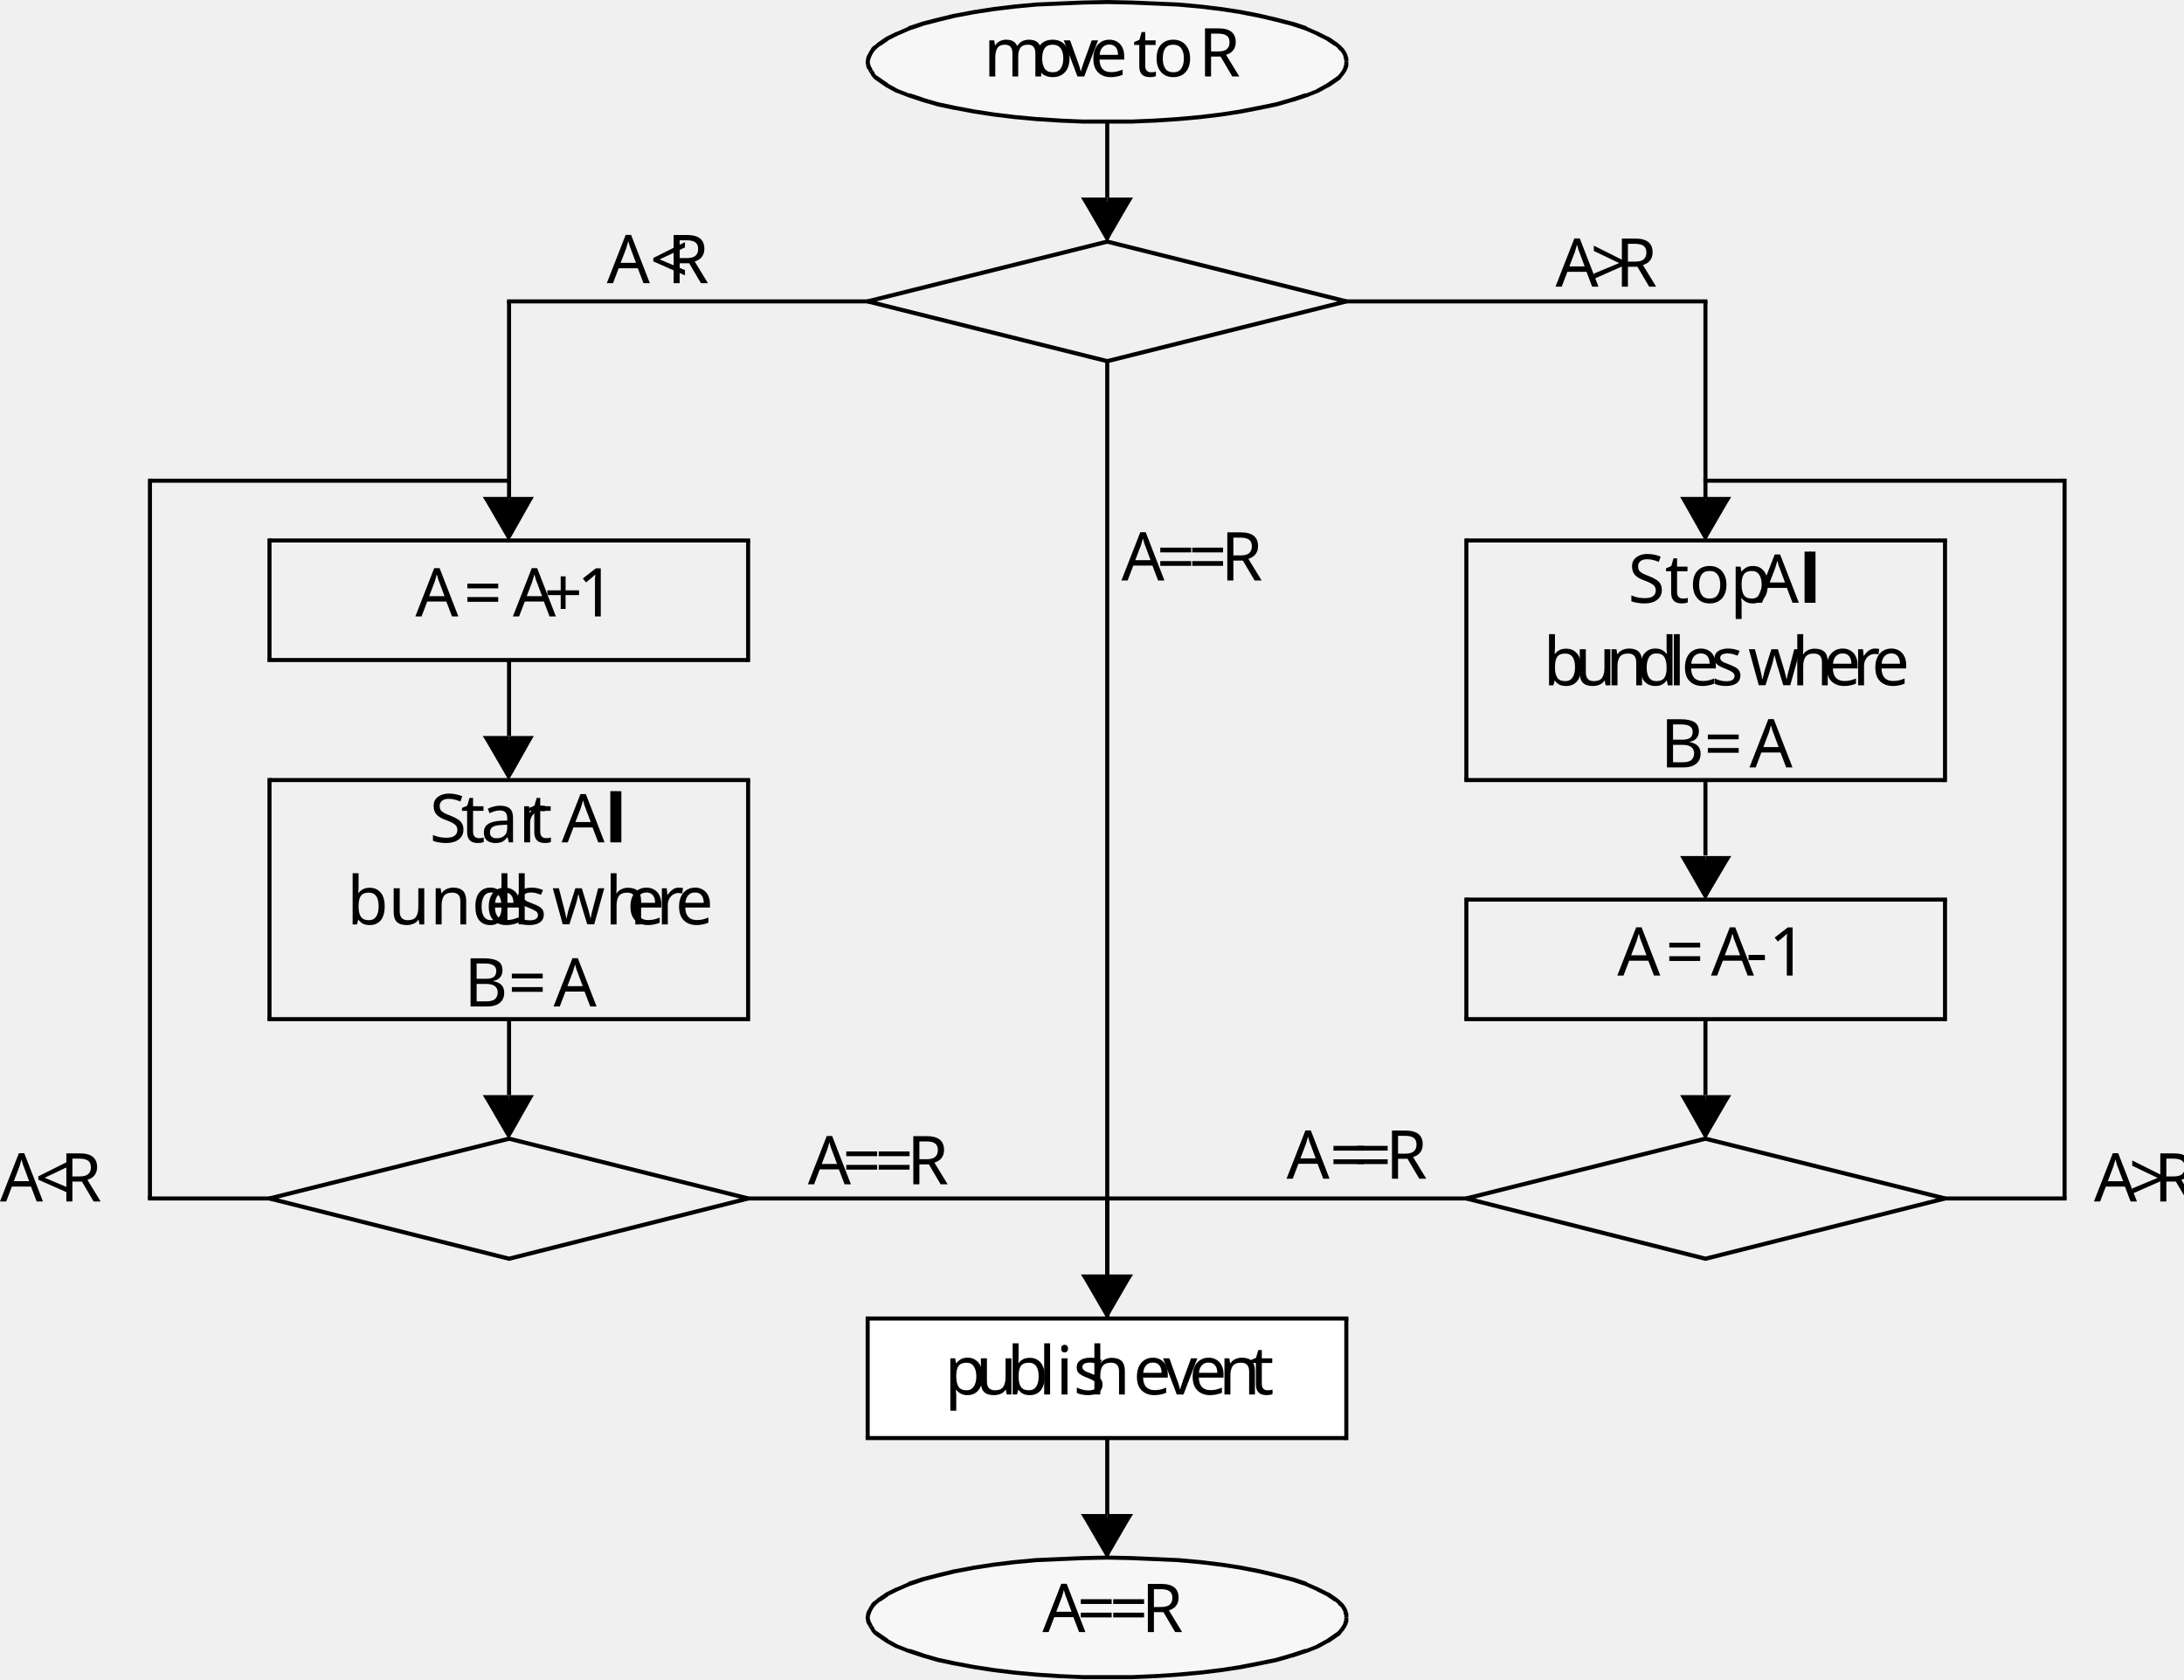
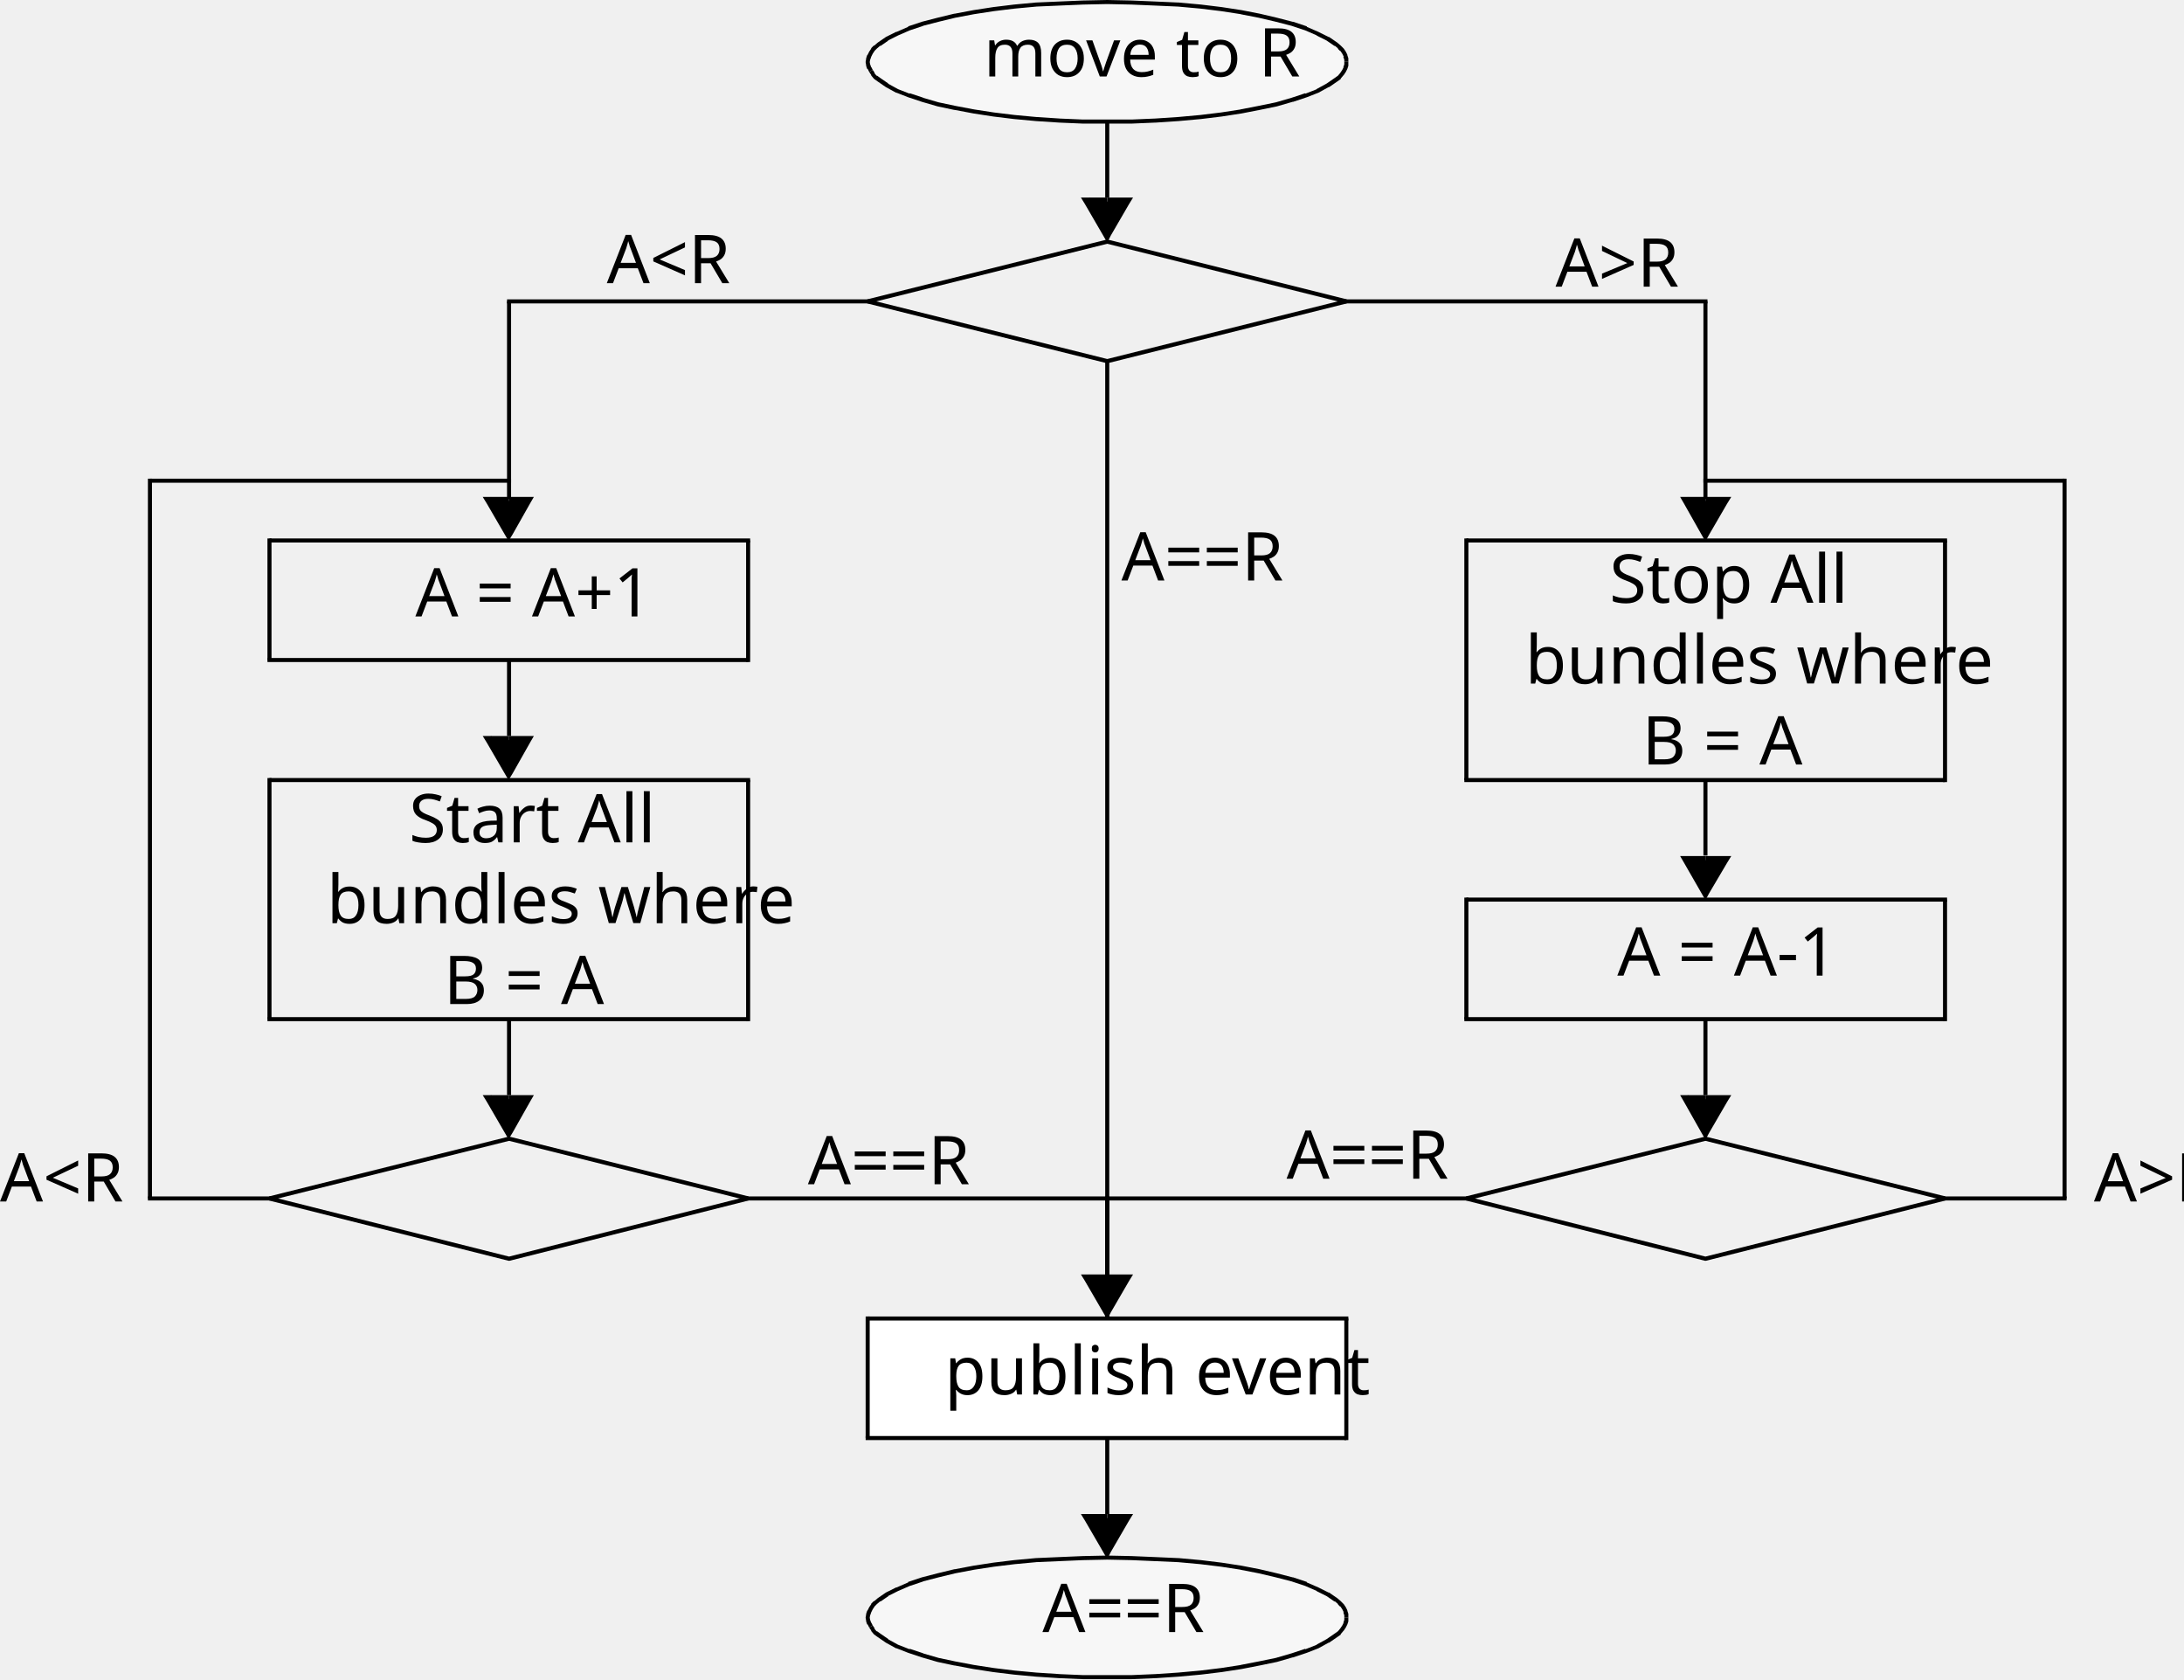
- <svg xmlns="http://www.w3.org/2000/svg" version="1.1" id="Layer_1" x="0px" y="0px" width="258.709px" height="198.9px" viewBox="0 0 258.709 198.9" style="enable-background:new 0 0 258.709 198.9;" xml:space="preserve">
-   <polyline style="fill-rule:evenodd;clip-rule:evenodd;fill:#F7F7F7;" points="159.481,7.32 159.481,6.96 159.361,6.6 159.18,6.24   158.941,5.88 158.641,5.58 158.22,5.22 157.26,4.56 156.061,3.96 154.68,3.36 153.061,2.82 151.201,2.34 149.161,1.86 147,1.44   144.661,1.08 142.201,0.78 139.561,0.54 136.861,0.42 134.041,0.3 131.161,0.24 128.281,0.3 125.46,0.42 122.701,0.54 120.121,0.78   117.661,1.08 115.321,1.44 113.101,1.86 111.121,2.34 109.26,2.82 107.641,3.36 106.26,3.96 105.061,4.56 104.101,5.22 103.68,5.58   103.38,5.88 103.141,6.24 102.96,6.6 102.84,6.96 102.781,7.32 102.84,7.68 102.96,8.04 103.141,8.4 103.38,8.76 103.68,9.12   104.101,9.42 105.061,10.08 106.26,10.74 107.641,11.28 109.26,11.82 111.121,12.36 113.101,12.78 115.321,13.2 117.661,13.56   120.121,13.86 122.701,14.1 125.46,14.28 128.281,14.4 134.041,14.4 136.861,14.28 139.561,14.1 142.201,13.86 144.661,13.56   147,13.2 149.161,12.78 151.201,12.36 153.061,11.82 154.68,11.28 156.061,10.74 157.26,10.08 158.22,9.42 158.641,9.12   158.941,8.76 159.18,8.4 159.361,8.04 159.481,7.68 159.481,7.32 " />
-   <polyline points="159.241,7.32 159.241,6.96 159.241,7.08 159.121,6.72 159.18,6.72 159,6.36 158.76,6 158.76,6.06 158.46,5.76   158.521,5.76 158.101,5.4 158.101,5.46 157.141,4.8 155.941,4.2 156,4.2 154.621,3.6 153,3.06 151.141,2.58 149.101,2.1   146.941,1.68 147,1.68 144.661,1.32 142.201,1.02 139.561,0.78 136.861,0.66 134.041,0.54 131.161,0.48 128.281,0.54 125.46,0.66   122.701,0.78 122.76,0.78 120.18,1.02 117.72,1.32 115.38,1.68 113.161,2.1 111.18,2.58 109.321,3.06 109.38,3.06 107.76,3.6   106.38,4.2 105.18,4.8 105.241,4.8 104.281,5.46 104.281,5.4 103.861,5.76 103.561,6.06 103.621,6 103.38,6.36 103.201,6.72   103.081,7.08 103.081,7.02 103.021,7.38 103.021,7.32 103.081,7.68 103.081,7.62 103.201,7.98 103.201,7.92 103.38,8.28   102.96,8.52 102.781,8.16 102.72,8.16 102.601,7.8 102.601,7.74 102.541,7.38 102.541,7.32 102.601,6.96 102.601,6.9 102.72,6.54   102.781,6.48 102.96,6.12 103.201,5.76 103.201,5.7 103.5,5.4 103.561,5.4 103.981,5.04 104.941,4.38 106.141,3.78 106.201,3.78   107.581,3.18 107.581,3.12 109.201,2.58 111.061,2.1 113.041,1.62 113.101,1.62 115.321,1.2 117.661,0.84 120.121,0.54 122.701,0.3   125.46,0.18 128.281,0.06 131.161,0 134.041,0.06 136.861,0.18 139.561,0.3 139.621,0.3 142.26,0.54 144.72,0.84 147.061,1.2   149.22,1.62 151.26,2.1 153.121,2.58 153.18,2.58 154.8,3.12 154.8,3.18 156.18,3.78 157.38,4.38 157.441,4.38 158.401,5.04   158.821,5.4 159.121,5.7 159.18,5.76 159.42,6.12 159.601,6.48 159.601,6.54 159.72,6.9 159.72,7.32 " />
-   <polyline points="103.38,8.28 103.621,8.64 103.561,8.64 103.861,9 103.861,8.94 104.281,9.24 105.241,9.9 105.18,9.9 106.38,10.56   107.76,11.1 107.76,11.04 109.38,11.58 109.321,11.58 111.18,12.12 113.161,12.54 115.38,12.96 117.72,13.32 120.18,13.62   122.76,13.86 125.521,14.04 125.46,14.04 128.281,14.16 134.041,14.16 136.861,14.04 139.561,13.86 142.201,13.62 144.661,13.32   147,12.96 146.941,12.96 149.101,12.54 151.141,12.12 153,11.58 154.621,11.04 154.621,11.1 156,10.56 155.941,10.56 157.141,9.9   158.101,9.24 158.521,8.94 158.46,9 158.76,8.64 159,8.28 159.18,7.92 159.121,7.98 159.241,7.62 159.241,7.68 159.241,7.32   159.72,7.32 159.72,7.8 159.601,8.16 159.42,8.52 159.18,8.88 159.121,8.94 158.821,9.3 158.821,9.36 158.401,9.66 157.441,10.32   157.38,10.32 156.18,10.98 154.8,11.52 153.18,12.06 153.121,12.06 151.26,12.6 149.22,13.02 147.061,13.44 144.72,13.8   142.26,14.1 139.621,14.34 136.92,14.52 136.861,14.52 134.041,14.64 128.281,14.64 125.46,14.52 122.701,14.34 120.121,14.1   117.661,13.8 115.321,13.44 113.101,13.02 113.041,13.02 111.061,12.6 109.201,12.06 107.581,11.52 106.201,10.98 106.141,10.98   104.941,10.32 103.981,9.66 103.561,9.36 103.5,9.3 103.201,8.94 103.201,8.88 102.96,8.52 " />
-   <polyline points="131.161,23.4 134.22,23.4 133.741,24.18 131.581,27.9 131.161,28.74 130.68,27.9 128.521,24.18 128.041,23.4   129,23.4 129.42,23.64 131.581,27.36 130.68,27.9 130.68,27.36 132.84,23.64 133.741,24.18 133.321,24.42 131.161,24.42 " />
+ <svg xmlns="http://www.w3.org/2000/svg" version="1.1" id="Layer_1" x="0px" y="0px" width="258.709px" height="198.9px" viewBox="0 0 258.709 198.9" enable-background="new 0 0 258.709 198.9" xml:space="preserve">
+   <polyline fill="#F7F7F7" points="159.481,7.32 159.481,6.96 159.36,6.6 159.181,6.24 158.94,5.88 158.642,5.58 158.22,5.219   157.26,4.56 156.062,3.96 154.681,3.36 153.062,2.82 151.201,2.34 149.161,1.86 147,1.44 144.661,1.08 142.201,0.78 139.562,0.54   136.86,0.42 134.041,0.3 131.161,0.24 128.281,0.3 125.46,0.42 122.701,0.54 120.121,0.78 117.661,1.08 115.321,1.44 113.101,1.86   111.121,2.34 109.26,2.82 107.641,3.36 106.26,3.96 105.061,4.56 104.101,5.219 103.68,5.58 103.38,5.88 103.141,6.24 102.96,6.6   102.84,6.96 102.781,7.32 102.84,7.68 102.96,8.04 103.141,8.4 103.38,8.76 103.68,9.12 104.101,9.42 105.061,10.08 106.26,10.74   107.641,11.28 109.26,11.82 111.121,12.36 113.101,12.78 115.321,13.2 117.661,13.56 120.121,13.86 122.701,14.1 125.46,14.28   128.281,14.4 134.041,14.4 136.86,14.28 139.562,14.1 142.201,13.86 144.661,13.56 147,13.2 149.161,12.78 151.201,12.36   153.062,11.82 154.681,11.28 156.062,10.74 157.26,10.08 158.22,9.42 158.642,9.12 158.94,8.76 159.181,8.4 159.36,8.04   159.481,7.68 159.481,7.32 " />
+   <polyline points="159.241,7.32 159.241,6.96 159.241,7.08 159.121,6.719 159.181,6.719 159,6.36 158.76,6 158.76,6.06 158.46,5.76   158.521,5.76 158.101,5.4 158.101,5.46 157.142,4.8 155.94,4.2 156,4.2 154.621,3.6 153,3.06 151.142,2.58 149.101,2.1 146.94,1.68   147,1.68 144.661,1.32 142.201,1.02 139.562,0.78 136.86,0.66 134.041,0.54 131.161,0.48 128.281,0.54 125.46,0.66 122.701,0.78   122.76,0.78 120.18,1.02 117.72,1.32 115.38,1.68 113.161,2.1 111.18,2.58 109.321,3.06 109.38,3.06 107.76,3.6 106.38,4.2   105.18,4.8 105.241,4.8 104.281,5.46 104.281,5.4 103.861,5.76 103.561,6.06 103.621,6 103.38,6.36 103.201,6.719 103.081,7.08   103.081,7.02 103.021,7.38 103.021,7.32 103.081,7.68 103.081,7.62 103.201,7.98 103.201,7.92 103.38,8.28 102.96,8.52   102.781,8.16 102.72,8.16 102.601,7.8 102.601,7.74 102.541,7.38 102.541,7.32 102.601,6.96 102.601,6.9 102.72,6.54 102.781,6.48   102.96,6.12 103.201,5.76 103.201,5.7 103.5,5.4 103.561,5.4 103.981,5.04 104.941,4.38 106.141,3.78 106.201,3.78 107.581,3.18   107.581,3.12 109.201,2.58 111.061,2.1 113.041,1.62 113.101,1.62 115.321,1.2 117.661,0.84 120.121,0.54 122.701,0.3 125.46,0.18   128.281,0.06 131.161,0 134.041,0.06 136.86,0.18 139.562,0.3 139.621,0.3 142.26,0.54 144.72,0.84 147.062,1.2 149.22,1.62   151.26,2.1 153.121,2.58 153.181,2.58 154.8,3.12 154.8,3.18 156.181,3.78 157.38,4.38 157.44,4.38 158.401,5.04 158.821,5.4   159.121,5.7 159.181,5.76 159.42,6.12 159.601,6.48 159.601,6.54 159.72,6.9 159.72,7.32 " />
+   <polyline points="103.38,8.28 103.621,8.64 103.561,8.64 103.861,9 103.861,8.94 104.281,9.24 105.241,9.9 105.18,9.9 106.38,10.56   107.76,11.1 107.76,11.04 109.38,11.58 109.321,11.58 111.18,12.12 113.161,12.54 115.38,12.96 117.72,13.32 120.18,13.62   122.76,13.86 125.521,14.04 125.46,14.04 128.281,14.16 134.041,14.16 136.86,14.04 139.562,13.86 142.201,13.62 144.661,13.32   147,12.96 146.94,12.96 149.101,12.54 151.142,12.12 153,11.58 154.621,11.04 154.621,11.1 156,10.56 155.94,10.56 157.142,9.9   158.101,9.24 158.521,8.94 158.46,9 158.76,8.64 159,8.28 159.181,7.92 159.121,7.98 159.241,7.62 159.241,7.68 159.241,7.32   159.72,7.32 159.72,7.8 159.601,8.16 159.42,8.52 159.181,8.88 159.121,8.94 158.821,9.3 158.821,9.36 158.401,9.66 157.44,10.32   157.38,10.32 156.181,10.98 154.8,11.52 153.181,12.06 153.121,12.06 151.26,12.6 149.22,13.02 147.062,13.44 144.72,13.8   142.26,14.1 139.621,14.34 136.92,14.52 136.86,14.52 134.041,14.64 128.281,14.64 125.46,14.52 122.701,14.34 120.121,14.1   117.661,13.8 115.321,13.44 113.101,13.02 113.041,13.02 111.061,12.6 109.201,12.06 107.581,11.52 106.201,10.98 106.141,10.98   104.941,10.32 103.981,9.66 103.561,9.36 103.5,9.3 103.201,8.94 103.201,8.88 102.96,8.52 " />
+   <polyline points="131.161,23.4 134.22,23.4 133.741,24.18 131.581,27.9 131.161,28.74 130.681,27.9 128.521,24.18 128.041,23.4   129,23.4 129.42,23.64 131.581,27.36 130.681,27.9 130.681,27.36 132.84,23.64 133.741,24.18 133.321,24.42 131.161,24.42 " />
  <rect x="129" y="23.4" width="2.16" height="1.02" />
-   <polyline style="fill-rule:evenodd;clip-rule:evenodd;" points="131.161,23.88 133.321,23.88 131.161,27.6 129,23.88 " />
-   <rect x="130.92" y="14.4" width="0.48" height="9" />
-   <polyline points="60.361,135.12 31.98,142.2 31.98,141.72 60.361,148.86 60.361,149.34 60.241,148.86 88.561,141.72 88.561,142.2   88.681,141.72 88.681,142.2 60.361,149.34 60.241,149.34 31.861,142.2 31.861,141.72 60.241,134.64 " />
-   <polyline points="88.561,142.2 60.241,135.12 60.241,134.64 60.361,134.64 88.681,141.72 " />
-   <text transform="matrix(1 0 0 1 116.521 9.0601)">
-     <tspan x="0" y="0" style="font-family:'ProductusBook'; font-size:7.98;">m</tspan>
-     <tspan x="5.762" y="0" style="font-family:'ProductusBook'; font-size:7.98;">o</tspan>
-     <tspan x="9.488" y="0" style="font-family:'ProductusBook'; font-size:7.98;">v</tspan>
-     <tspan x="12.553" y="0" style="font-family:'ProductusBook'; font-size:7.98;">e</tspan>
-     <tspan x="16.088" y="0" style="font-family:'ProductusBook'; font-size:7.98;"> </tspan>
-     <tspan x="17.699" y="0" style="font-family:'ProductusBook'; font-size:7.98;">t</tspan>
-     <tspan x="20.046" y="0" style="font-family:'ProductusBook'; font-size:7.98;">o</tspan>
-     <tspan x="23.828" y="0" style="font-family:'ProductusBook'; font-size:7.98;"> </tspan>
-     <tspan x="25.439" y="0" style="font-family:'ProductusBook'; font-size:7.98;">R</tspan>
-   </text>
+   <polyline points="131.161,23.88 133.321,23.88 131.161,27.6 129,23.88 " />
+   <rect x="130.92" y="14.4" width="0.479" height="9" />
+   <polyline points="60.361,135.12 31.98,142.2 31.98,141.719 60.361,148.86 60.361,149.34 60.241,148.86 88.561,141.719 88.561,142.2   88.681,141.719 88.681,142.2 60.361,149.34 60.241,149.34 31.861,142.2 31.861,141.719 60.241,134.64 " />
+   <polyline points="88.561,142.2 60.241,135.12 60.241,134.64 60.361,134.64 88.681,141.719 " />
+   <text transform="matrix(1 0 0 1 116.521 9.0603)" font-family="'ProductusBook'" font-size="7.98">move to R</text>
  <polyline points="60.301,87.18 63.241,87.18 62.821,87.9 60.721,91.62 60.241,92.4 59.821,91.68 57.661,87.96 57.181,87.18   58.141,87.18 58.561,87.42 60.721,91.14 59.821,91.68 59.821,91.14 61.92,87.42 62.821,87.9 62.401,88.2 60.301,88.2 " />
  <rect x="58.141" y="87.18" width="2.16" height="1.02" />
-   <polyline style="fill-rule:evenodd;clip-rule:evenodd;" points="60.301,87.66 62.401,87.66 60.301,91.38 58.141,87.66 " />
+   <polyline points="60.301,87.66 62.401,87.66 60.301,91.38 58.141,87.66 " />
  <rect x="60.061" y="78.18" width="0.48" height="9" />
-   <text transform="matrix(1 0 0 1 71.8809 33.54)">
-     <tspan x="0" y="0" style="font-family:'ProductusBook'; font-size:7.98;">A&lt;</tspan>
-     <tspan x="7.134" y="0" style="font-family:'ProductusBook'; font-size:7.98;">R</tspan>
-   </text>
+   <text transform="matrix(1 0 0 1 71.8809 33.5398)" font-family="'ProductusBook'" font-size="7.98">A&lt;R</text>
  <rect x="31.92" y="92.16" width="56.94" height="0.48" />
  <rect x="88.381" y="92.4" width="0.48" height="28.56" />
-   <rect x="31.681" y="120.48" width="56.94" height="0.48" />
+   <rect x="31.681" y="120.48" width="56.94" height="0.479" />
  <rect x="31.681" y="92.16" width="0.48" height="28.56" />
-   <text transform="matrix(1 0 0 1 50.8809 99.7798)">
-     <tspan x="0" y="0" style="font-family:'ProductusBook'; font-size:7.98;">S</tspan>
-     <tspan x="3.719" y="0" style="font-family:'ProductusBook'; font-size:7.98;">t</tspan>
-     <tspan x="6.064" y="0" style="font-family:'ProductusBook'; font-size:7.98;">ar</tspan>
-     <tspan x="11.674" y="0" style="font-family:'ProductusBook'; font-size:7.98;">t</tspan>
-     <tspan x="14.021" y="0" style="font-family:'ProductusBook'; font-size:7.98;"> </tspan>
-     <tspan x="15.64" y="0" style="font-family:'ProductusBook'; font-size:7.98;">Al</tspan>
-     <tspan x="21.346" y="0" style="font-family:'ProductusBook'; font-size:7.98;">l</tspan>
+   <text transform="matrix(1 0 0 1 48.4458 99.7791)" enable-background="new    ">
+     <tspan x="0" y="0" font-family="'ProductusBook'" font-size="7.98">Start All</tspan>
+     <tspan x="-9.736" y="9.576" font-family="'ProductusBook'" font-size="7.98">bundles where</tspan>
+     <tspan x="4.105" y="19.152" font-family="'ProductusBook'" font-size="7.98">B = A</tspan>
  </text>
-   <rect x="31.92" y="63.78" width="56.94" height="0.48" />
-   <rect x="88.381" y="64.02" width="0.48" height="14.4" />
-   <rect x="31.681" y="77.94" width="56.94" height="0.48" />
+   <rect x="31.92" y="63.78" width="56.94" height="0.479" />
+   <rect x="88.381" y="64.02" width="0.48" height="14.399" />
+   <rect x="31.681" y="77.94" width="56.94" height="0.479" />
  <rect x="31.681" y="63.78" width="0.48" height="14.4" />
-   <text transform="matrix(1 0 0 1 49.2007 73.02)">
-     <tspan x="0" y="0" style="font-family:'ProductusBook'; font-size:7.98;">A</tspan>
-     <tspan x="4.094" y="0" style="font-family:'ProductusBook'; font-size:7.98;"> </tspan>
-     <tspan x="5.706" y="0" style="font-family:'ProductusBook'; font-size:7.98;">=</tspan>
-     <tspan x="9.48" y="0" style="font-family:'ProductusBook'; font-size:7.98;"> A</tspan>
-     <tspan x="15.233" y="0" style="font-family:'ProductusBook'; font-size:7.98;">+</tspan>
-     <tspan x="19.136" y="0" style="font-family:'ProductusBook'; font-size:7.98;">1</tspan>
-   </text>
-   <polyline points="202.021,58.86 205.081,58.86 204.601,59.64 202.441,63.36 202.021,64.14 201.541,63.3 199.441,59.58   199.021,58.86 199.92,58.86 200.34,59.1 202.441,62.82 201.541,63.3 201.541,62.82 203.701,59.1 204.601,59.64 204.18,59.88   202.021,59.88 " />
+   <text transform="matrix(1 0 0 1 49.2007 73.0193)" font-family="'ProductusBook'" font-size="7.98">A = A+1</text>
+   <polyline points="202.021,58.86 205.081,58.86 204.601,59.64 202.44,63.36 202.021,64.14 201.541,63.3 199.44,59.58 199.021,58.86   199.92,58.86 200.34,59.1 202.44,62.82 201.541,63.3 201.541,62.82 203.701,59.1 204.601,59.64 204.181,59.88 202.021,59.88 " />
  <rect x="199.92" y="58.86" width="2.101" height="1.02" />
-   <polyline style="fill-rule:evenodd;clip-rule:evenodd;" points="202.021,59.34 204.18,59.34 202.021,63.06 199.92,59.34 " />
+   <polyline points="202.021,59.34 204.181,59.34 202.021,63.06 199.92,59.34 " />
  <rect x="159.241" y="35.46" width="43.02" height="0.48" />
  <rect x="201.781" y="35.7" width="0.479" height="23.4" />
  <polyline points="60.301,58.86 63.241,58.86 62.821,59.58 60.721,63.3 60.241,64.08 59.821,63.36 57.661,59.64 57.181,58.86   58.141,58.86 58.561,59.1 60.721,62.82 59.821,63.36 59.821,62.82 61.92,59.1 62.821,59.58 62.401,59.88 60.301,59.88 " />
  <rect x="58.141" y="58.86" width="2.16" height="1.02" />
-   <polyline style="fill-rule:evenodd;clip-rule:evenodd;" points="60.301,59.34 62.401,59.34 60.301,63.06 58.141,59.34 " />
+   <polyline points="60.301,59.34 62.401,59.34 60.301,63.06 58.141,59.34 " />
  <rect x="60.061" y="35.46" width="42.96" height="0.48" />
  <rect x="60.061" y="35.7" width="0.48" height="23.4" />
-   <polyline style="fill-rule:evenodd;clip-rule:evenodd;fill:#F7F7F7;" points="159.481,191.58 159.481,191.22 159.361,190.86   159.18,190.5 158.941,190.14 158.641,189.84 158.22,189.48 157.26,188.82 156.061,188.22 154.68,187.62 153.061,187.08   151.201,186.6 149.161,186.12 147,185.7 144.661,185.34 142.201,185.04 139.561,184.8 136.861,184.68 134.041,184.56 131.161,184.5   128.281,184.56 125.46,184.68 122.701,184.8 120.121,185.04 117.661,185.34 115.321,185.7 113.101,186.12 111.121,186.6   109.26,187.08 107.641,187.62 106.26,188.22 105.061,188.82 104.101,189.48 103.68,189.84 103.38,190.14 103.141,190.5   102.96,190.86 102.84,191.22 102.781,191.58 102.84,191.94 102.96,192.3 103.141,192.66 103.38,193.02 103.68,193.38   104.101,193.68 105.061,194.34 106.26,195 107.641,195.54 109.26,196.08 111.121,196.62 113.101,197.04 115.321,197.46   117.661,197.82 120.121,198.12 122.701,198.36 125.46,198.54 128.281,198.66 134.041,198.66 136.861,198.54 139.561,198.36   142.201,198.12 144.661,197.82 147,197.46 149.161,197.04 151.201,196.62 153.061,196.08 154.68,195.54 156.061,195 157.26,194.34   158.22,193.68 158.641,193.38 158.941,193.02 159.18,192.66 159.361,192.3 159.481,191.94 159.481,191.58 " />
-   <polyline points="159.241,191.58 159.241,191.22 159.241,191.34 159.121,190.98 159.18,190.98 159,190.62 158.76,190.26   158.76,190.32 158.46,190.02 158.521,190.02 158.101,189.66 158.101,189.72 157.141,189.06 155.941,188.46 156,188.46   154.621,187.86 153,187.32 151.141,186.84 149.101,186.36 146.941,185.94 147,185.94 144.661,185.58 142.201,185.28 139.561,185.04   136.861,184.92 134.041,184.8 131.161,184.74 128.281,184.8 125.46,184.92 122.701,185.04 122.76,185.04 120.18,185.28   117.72,185.58 115.38,185.94 113.161,186.36 111.18,186.84 109.321,187.32 109.38,187.32 107.76,187.86 106.38,188.46   105.18,189.06 105.241,189.06 104.281,189.72 104.281,189.66 103.861,190.02 103.561,190.32 103.621,190.26 103.38,190.62   103.201,190.98 103.081,191.34 103.081,191.28 103.021,191.64 103.021,191.58 103.081,191.94 103.081,191.88 103.201,192.24   103.201,192.18 103.38,192.54 102.96,192.78 102.781,192.42 102.72,192.42 102.601,192.06 102.601,192 102.541,191.64   102.541,191.58 102.601,191.22 102.601,191.16 102.72,190.8 102.781,190.74 102.96,190.38 103.201,190.02 103.201,189.96   103.5,189.66 103.561,189.66 103.981,189.3 104.941,188.64 106.141,188.04 106.201,188.04 107.581,187.44 107.581,187.38   109.201,186.84 111.061,186.36 113.041,185.88 113.101,185.88 115.321,185.46 117.661,185.1 120.121,184.8 122.701,184.56   125.46,184.44 128.281,184.32 131.161,184.26 134.041,184.32 136.861,184.44 139.561,184.56 139.621,184.56 142.26,184.8   144.72,185.1 147.061,185.46 149.22,185.88 151.26,186.36 153.121,186.84 153.18,186.84 154.8,187.38 154.8,187.44 156.18,188.04   157.38,188.64 157.441,188.64 158.401,189.3 158.821,189.66 159.18,190.02 159.42,190.38 159.601,190.74 159.601,190.8   159.72,191.16 159.72,191.58 " />
-   <polyline points="103.38,192.54 103.621,192.9 103.561,192.9 103.861,193.26 103.861,193.2 104.281,193.5 105.241,194.16   105.18,194.16 106.38,194.82 107.76,195.36 107.76,195.3 109.38,195.84 109.321,195.84 111.18,196.38 113.161,196.8 115.38,197.22   117.72,197.58 120.18,197.88 122.76,198.12 125.521,198.3 125.46,198.3 128.281,198.42 134.041,198.42 136.861,198.3   139.561,198.12 142.201,197.88 144.661,197.58 147,197.22 146.941,197.22 149.101,196.8 151.141,196.38 153,195.84 154.621,195.3   154.621,195.36 156,194.82 155.941,194.82 157.141,194.16 158.101,193.5 158.521,193.2 158.46,193.26 158.76,192.9 159,192.54   159.18,192.18 159.121,192.24 159.241,191.88 159.241,191.94 159.241,191.58 159.72,191.58 159.72,192.06 159.601,192.42   159.42,192.78 159.18,193.14 159.121,193.2 158.821,193.56 158.821,193.62 158.401,193.92 157.441,194.58 157.38,194.58   156.18,195.24 154.8,195.78 153.18,196.32 153.121,196.32 151.26,196.86 149.22,197.28 147.061,197.7 144.72,198.06 142.26,198.36   139.621,198.6 136.92,198.78 136.861,198.78 134.041,198.9 128.281,198.9 125.46,198.78 122.701,198.6 120.121,198.36   117.661,198.06 115.321,197.7 113.101,197.28 113.041,197.28 111.061,196.86 109.201,196.32 107.581,195.78 106.201,195.24   106.141,195.24 104.941,194.58 103.981,193.92 103.561,193.62 103.5,193.56 103.201,193.2 103.201,193.14 102.96,192.78 " />
-   <text transform="matrix(1 0 0 1 123.481 193.3198)">
-     <tspan x="0" y="0" style="font-family:'ProductusBook'; font-size:7.98;">A</tspan>
-     <tspan x="4.094" y="0" style="font-family:'ProductusBook'; font-size:7.98;">=</tspan>
-     <tspan x="7.932" y="0" style="font-family:'ProductusBook'; font-size:7.98;">=</tspan>
-     <tspan x="11.706" y="0" style="font-family:'ProductusBook'; font-size:7.98;">R</tspan>
-   </text>
-   <text transform="matrix(1 0 0 1 41.1006 109.4995)">
-     <tspan x="0" y="0" style="font-family:'ProductusBook'; font-size:7.98;">bundl</tspan>
-     <tspan x="16.359" y="0" style="font-family:'ProductusBook'; font-size:7.98;">e</tspan>
-     <tspan x="19.846" y="0" style="font-family:'ProductusBook'; font-size:7.98;">s</tspan>
-     <tspan x="22.671" y="0" style="font-family:'ProductusBook'; font-size:7.98;"> </tspan>
-     <tspan x="24.291" y="0" style="font-family:'ProductusBook'; font-size:7.98;">wh</tspan>
-     <tspan x="33.141" y="0" style="font-family:'ProductusBook'; font-size:7.98;">e</tspan>
-     <tspan x="36.628" y="0" style="font-family:'ProductusBook'; font-size:7.98;">r</tspan>
-     <tspan x="38.902" y="0" style="font-family:'ProductusBook'; font-size:7.98;">e</tspan>
-   </text>
-   <text transform="matrix(1 0 0 1 54.9604 119.2202)">
-     <tspan x="0" y="0" style="font-family:'ProductusBook'; font-size:7.98;">B</tspan>
-     <tspan x="3.599" y="0" style="font-family:'ProductusBook'; font-size:7.98;"> </tspan>
-     <tspan x="5.219" y="0" style="font-family:'ProductusBook'; font-size:7.98;">=</tspan>
-     <tspan x="9.001" y="0" style="font-family:'ProductusBook'; font-size:7.98;"> </tspan>
-     <tspan x="10.613" y="0" style="font-family:'ProductusBook'; font-size:7.98;">A</tspan>
-   </text>
-   <polyline points="202.021,101.4 205.081,101.4 204.601,102.18 202.441,105.84 202.021,106.62 201.541,105.78 199.441,102.12   199.021,101.4 199.92,101.4 200.34,101.64 202.441,105.3 201.541,105.78 201.541,105.3 203.701,101.64 204.601,102.18   204.18,102.42 202.021,102.42 " />
+   <polyline fill="#F7F7F7" points="159.481,191.58 159.481,191.219 159.36,190.86 159.181,190.5 158.94,190.14 158.642,189.84   158.22,189.48 157.26,188.82 156.062,188.219 154.681,187.62 153.062,187.08 151.201,186.6 149.161,186.12 147,185.7   144.661,185.34 142.201,185.04 139.562,184.8 136.86,184.68 134.041,184.56 131.161,184.5 128.281,184.56 125.46,184.68   122.701,184.8 120.121,185.04 117.661,185.34 115.321,185.7 113.101,186.12 111.121,186.6 109.26,187.08 107.641,187.62   106.26,188.219 105.061,188.82 104.101,189.48 103.68,189.84 103.38,190.14 103.141,190.5 102.96,190.86 102.84,191.219   102.781,191.58 102.84,191.94 102.96,192.3 103.141,192.66 103.38,193.02 103.68,193.38 104.101,193.68 105.061,194.34 106.26,195   107.641,195.54 109.26,196.08 111.121,196.62 113.101,197.04 115.321,197.46 117.661,197.82 120.121,198.12 122.701,198.36   125.46,198.54 128.281,198.66 134.041,198.66 136.86,198.54 139.562,198.36 142.201,198.12 144.661,197.82 147,197.46   149.161,197.04 151.201,196.62 153.062,196.08 154.681,195.54 156.062,195 157.26,194.34 158.22,193.68 158.642,193.38   158.94,193.02 159.181,192.66 159.36,192.3 159.481,191.94 159.481,191.58 " />
+   <polyline points="159.241,191.58 159.241,191.219 159.241,191.34 159.121,190.98 159.181,190.98 159,190.62 158.76,190.26   158.76,190.32 158.46,190.02 158.521,190.02 158.101,189.66 158.101,189.719 157.142,189.06 155.94,188.46 156,188.46   154.621,187.86 153,187.32 151.142,186.84 149.101,186.36 146.94,185.94 147,185.94 144.661,185.58 142.201,185.28 139.562,185.04   136.86,184.92 134.041,184.8 131.161,184.74 128.281,184.8 125.46,184.92 122.701,185.04 122.76,185.04 120.18,185.28   117.72,185.58 115.38,185.94 113.161,186.36 111.18,186.84 109.321,187.32 109.38,187.32 107.76,187.86 106.38,188.46   105.18,189.06 105.241,189.06 104.281,189.719 104.281,189.66 103.861,190.02 103.561,190.32 103.621,190.26 103.38,190.62   103.201,190.98 103.081,191.34 103.081,191.28 103.021,191.64 103.021,191.58 103.081,191.94 103.081,191.88 103.201,192.24   103.201,192.18 103.38,192.54 102.96,192.78 102.781,192.42 102.72,192.42 102.601,192.06 102.601,192 102.541,191.64   102.541,191.58 102.601,191.219 102.601,191.16 102.72,190.8 102.781,190.74 102.96,190.38 103.201,190.02 103.201,189.96   103.5,189.66 103.561,189.66 103.981,189.3 104.941,188.64 106.141,188.04 106.201,188.04 107.581,187.44 107.581,187.38   109.201,186.84 111.061,186.36 113.041,185.88 113.101,185.88 115.321,185.46 117.661,185.1 120.121,184.8 122.701,184.56   125.46,184.44 128.281,184.32 131.161,184.26 134.041,184.32 136.86,184.44 139.562,184.56 139.621,184.56 142.26,184.8   144.72,185.1 147.062,185.46 149.22,185.88 151.26,186.36 153.121,186.84 153.181,186.84 154.8,187.38 154.8,187.44 156.181,188.04   157.38,188.64 157.44,188.64 158.401,189.3 158.821,189.66 159.181,190.02 159.42,190.38 159.601,190.74 159.601,190.8   159.72,191.16 159.72,191.58 " />
+   <polyline points="103.38,192.54 103.621,192.9 103.561,192.9 103.861,193.26 103.861,193.2 104.281,193.5 105.241,194.16   105.18,194.16 106.38,194.82 107.76,195.36 107.76,195.3 109.38,195.84 109.321,195.84 111.18,196.38 113.161,196.8 115.38,197.219   117.72,197.58 120.18,197.88 122.76,198.12 125.521,198.3 125.46,198.3 128.281,198.42 134.041,198.42 136.86,198.3 139.562,198.12   142.201,197.88 144.661,197.58 147,197.219 146.94,197.219 149.101,196.8 151.142,196.38 153,195.84 154.621,195.3 154.621,195.36   156,194.82 155.94,194.82 157.142,194.16 158.101,193.5 158.521,193.2 158.46,193.26 158.76,192.9 159,192.54 159.181,192.18   159.121,192.24 159.241,191.88 159.241,191.94 159.241,191.58 159.72,191.58 159.72,192.06 159.601,192.42 159.42,192.78   159.181,193.14 159.121,193.2 158.821,193.56 158.821,193.62 158.401,193.92 157.44,194.58 157.38,194.58 156.181,195.24   154.8,195.78 153.181,196.32 153.121,196.32 151.26,196.86 149.22,197.28 147.062,197.7 144.72,198.06 142.26,198.36 139.621,198.6   136.92,198.78 136.86,198.78 134.041,198.9 128.281,198.9 125.46,198.78 122.701,198.6 120.121,198.36 117.661,198.06   115.321,197.7 113.101,197.28 113.041,197.28 111.061,196.86 109.201,196.32 107.581,195.78 106.201,195.24 106.141,195.24   104.941,194.58 103.981,193.92 103.561,193.62 103.5,193.56 103.201,193.2 103.201,193.14 102.96,192.78 " />
+   <text transform="matrix(1 0 0 1 123.481 193.3201)" font-family="'ProductusBook'" font-size="7.98">A==R</text>
+   <polyline points="202.021,101.4 205.081,101.4 204.601,102.18 202.44,105.84 202.021,106.62 201.541,105.78 199.44,102.12   199.021,101.4 199.92,101.4 200.34,101.64 202.44,105.3 201.541,105.78 201.541,105.3 203.701,101.64 204.601,102.18   204.181,102.42 202.021,102.42 " />
  <rect x="199.92" y="101.4" width="2.101" height="1.02" />
-   <polyline style="fill-rule:evenodd;clip-rule:evenodd;" points="202.021,101.88 204.18,101.88 202.021,105.54 199.92,101.88 " />
-   <rect x="201.781" y="92.4" width="0.479" height="8.94" />
-   <rect x="173.701" y="106.32" width="56.94" height="0.48" />
-   <rect x="230.161" y="106.56" width="0.48" height="14.4" />
-   <rect x="173.46" y="120.48" width="56.94" height="0.48" />
-   <rect x="173.46" y="106.32" width="0.48" height="14.4" />
-   <text transform="matrix(1 0 0 1 191.5806 115.5601)">
-     <tspan x="0" y="0" style="font-family:'ProductusBook'; font-size:7.98;">A</tspan>
-     <tspan x="4.142" y="0" style="font-family:'ProductusBook'; font-size:7.98;"> </tspan>
-     <tspan x="5.706" y="0" style="font-family:'ProductusBook'; font-size:7.98;">=</tspan>
-     <tspan x="9.528" y="0" style="font-family:'ProductusBook'; font-size:7.98;"> </tspan>
-     <tspan x="11.092" y="0" style="font-family:'ProductusBook'; font-size:7.98;">A</tspan>
-     <tspan x="15.233" y="0" style="font-family:'ProductusBook'; font-size:7.98;">-</tspan>
-     <tspan x="17.938" y="0" style="font-family:'ProductusBook'; font-size:7.98;">1</tspan>
-   </text>
-   <text transform="matrix(1 0 0 1 184.2603 33.9595)">
-     <tspan x="0" y="0" style="font-family:'ProductusBook'; font-size:7.98;">A</tspan>
-     <tspan x="4.134" y="0" style="font-family:'ProductusBook'; font-size:7.98;">&gt;</tspan>
-     <tspan x="7.078" y="0" style="font-family:'ProductusBook'; font-size:7.98;">R</tspan>
-   </text>
+   <polyline points="202.021,101.88 204.181,101.88 202.021,105.54 199.92,101.88 " />
+   <rect x="201.781" y="92.4" width="0.479" height="8.939" />
+   <rect x="173.701" y="106.32" width="56.94" height="0.479" />
+   <rect x="230.161" y="106.56" width="0.48" height="14.399" />
+   <rect x="173.46" y="120.48" width="56.939" height="0.479" />
+   <rect x="173.46" y="106.32" width="0.48" height="14.399" />
+   <text transform="matrix(1 0 0 1 191.5811 115.5603)" font-family="'ProductusBook'" font-size="7.98">A = A-1</text>
+   <text transform="matrix(1 0 0 1 184.2607 33.9587)" font-family="'ProductusBook'" font-size="7.98">A&gt;R</text>
  <polyline points="131.22,28.86 102.84,35.94 102.84,35.46 131.22,42.54 131.22,43.02 131.101,42.54 159.42,35.46 159.42,35.94   159.541,35.46 159.541,35.94 131.22,43.02 131.101,43.02 102.72,35.94 102.72,35.46 131.101,28.38 " />
  <polyline points="159.42,35.94 131.101,28.86 131.101,28.38 131.22,28.38 159.541,35.46 " />
-   <polyline points="202.081,135.12 173.76,142.2 173.76,141.72 202.081,148.86 202.081,149.34 201.96,148.86 230.34,141.72   230.34,142.2 230.46,141.72 230.46,142.2 202.081,149.34 201.96,149.34 173.641,142.2 173.641,141.72 201.96,134.64 " />
-   <polyline points="230.34,142.2 201.96,135.12 201.96,134.64 202.081,134.64 230.46,141.72 " />
-   <polyline points="60.301,129.72 63.241,129.72 62.821,130.44 60.721,134.16 60.241,134.94 59.821,134.22 57.661,130.5   57.181,129.72 58.141,129.72 58.561,129.96 60.721,133.68 59.821,134.22 59.821,133.68 61.92,129.96 62.821,130.44 62.401,130.74   60.301,130.74 " />
-   <rect x="58.141" y="129.72" width="2.16" height="1.02" />
-   <polyline style="fill-rule:evenodd;clip-rule:evenodd;" points="60.301,130.2 62.401,130.2 60.301,133.92 58.141,130.2 " />
-   <rect x="60.061" y="120.72" width="0.48" height="9" />
-   <polyline points="202.021,129.72 205.081,129.72 204.601,130.5 202.441,134.22 202.021,135 201.541,134.16 199.441,130.44   199.021,129.72 199.92,129.72 200.34,129.96 202.441,133.68 201.541,134.16 201.541,133.68 203.701,129.96 204.601,130.5   204.18,130.74 202.021,130.74 " />
-   <rect x="199.92" y="129.72" width="2.101" height="1.02" />
-   <polyline style="fill-rule:evenodd;clip-rule:evenodd;" points="202.021,130.2 204.18,130.2 202.021,133.92 199.92,130.2 " />
-   <rect x="201.781" y="120.72" width="0.479" height="9" />
-   <rect x="173.701" y="63.78" width="56.94" height="0.48" />
+   <polyline points="202.081,135.12 173.76,142.2 173.76,141.719 202.081,148.86 202.081,149.34 201.96,148.86 230.34,141.719   230.34,142.2 230.46,141.719 230.46,142.2 202.081,149.34 201.96,149.34 173.642,142.2 173.642,141.719 201.96,134.64 " />
+   <polyline points="230.34,142.2 201.96,135.12 201.96,134.64 202.081,134.64 230.46,141.719 " />
+   <polyline points="60.301,129.719 63.241,129.719 62.821,130.44 60.721,134.16 60.241,134.94 59.821,134.219 57.661,130.5   57.181,129.719 58.141,129.719 58.561,129.96 60.721,133.68 59.821,134.219 59.821,133.68 61.92,129.96 62.821,130.44   62.401,130.74 60.301,130.74 " />
+   <rect x="58.141" y="129.719" width="2.16" height="1.021" />
+   <polyline points="60.301,130.2 62.401,130.2 60.301,133.92 58.141,130.2 " />
+   <rect x="60.061" y="120.719" width="0.48" height="9" />
+   <polyline points="202.021,129.719 205.081,129.719 204.601,130.5 202.44,134.219 202.021,135 201.541,134.16 199.44,130.44   199.021,129.719 199.92,129.719 200.34,129.96 202.44,133.68 201.541,134.16 201.541,133.68 203.701,129.96 204.601,130.5   204.181,130.74 202.021,130.74 " />
+   <rect x="199.92" y="129.719" width="2.101" height="1.021" />
+   <polyline points="202.021,130.2 204.181,130.2 202.021,133.92 199.92,130.2 " />
+   <rect x="201.781" y="120.719" width="0.479" height="9" />
+   <rect x="173.701" y="63.78" width="56.94" height="0.479" />
  <rect x="230.161" y="64.02" width="0.48" height="28.62" />
-   <rect x="173.46" y="92.16" width="56.94" height="0.48" />
+   <rect x="173.46" y="92.16" width="56.939" height="0.48" />
  <rect x="173.46" y="63.78" width="0.48" height="28.62" />
-   <text transform="matrix(1 0 0 1 192.8403 71.3999)">
-     <tspan x="0" y="0" style="font-family:'ProductusBook'; font-size:7.98;">Stop</tspan>
-     <tspan x="13.59" y="0" style="font-family:'ProductusBook'; font-size:7.98;"> </tspan>
-     <tspan x="15.153" y="0" style="font-family:'ProductusBook'; font-size:7.98;">Al</tspan>
-     <tspan x="20.844" y="0" style="font-family:'ProductusBook'; font-size:7.98;">l</tspan>
+   <text transform="matrix(1 0 0 1 190.6445 71.4001)" enable-background="new    ">
+     <tspan x="0" y="0" font-family="'ProductusBook'" font-size="7.98">Stop All</tspan>
+     <tspan x="-9.976" y="9.576" font-family="'ProductusBook'" font-size="7.98">bundles where</tspan>
+     <tspan x="3.866" y="19.152" font-family="'ProductusBook'" font-size="7.98">B = A</tspan>
  </text>
-   <text transform="matrix(1 0 0 1 182.8208 81.1802)">
-     <tspan x="0" y="0" style="font-family:'ProductusBook'; font-size:7.98;">b</tspan>
-     <tspan x="3.687" y="0" style="font-family:'ProductusBook'; font-size:7.98;">u</tspan>
-     <tspan x="7.405" y="0" style="font-family:'ProductusBook'; font-size:7.98;">n</tspan>
-     <tspan x="11.068" y="0" style="font-family:'ProductusBook'; font-size:7.98;">d</tspan>
-     <tspan x="14.787" y="0" style="font-family:'ProductusBook'; font-size:7.98;">l</tspan>
-     <tspan x="16.335" y="0" style="font-family:'ProductusBook'; font-size:7.98;">e</tspan>
-     <tspan x="19.87" y="0" style="font-family:'ProductusBook'; font-size:7.98;">s</tspan>
-     <tspan x="22.687" y="0" style="font-family:'ProductusBook'; font-size:7.98;"> </tspan>
-     <tspan x="24.251" y="0" style="font-family:'ProductusBook'; font-size:7.98;">w</tspan>
-     <tspan x="29.406" y="0" style="font-family:'ProductusBook'; font-size:7.98;">h</tspan>
-     <tspan x="33.125" y="0" style="font-family:'ProductusBook'; font-size:7.98;">e</tspan>
-     <tspan x="36.612" y="0" style="font-family:'ProductusBook'; font-size:7.98;">r</tspan>
-     <tspan x="38.886" y="0" style="font-family:'ProductusBook'; font-size:7.98;">e</tspan>
-   </text>
-   <text transform="matrix(1 0 0 1 196.6802 90.8999)">
-     <tspan x="0" y="0" style="font-family:'ProductusBook'; font-size:7.98;">B</tspan>
-     <tspan x="3.551" y="0" style="font-family:'ProductusBook'; font-size:7.98;"> </tspan>
-     <tspan x="5.171" y="0" style="font-family:'ProductusBook'; font-size:7.98;">=</tspan>
-     <tspan x="8.945" y="0" style="font-family:'ProductusBook'; font-size:7.98;"> </tspan>
-     <tspan x="10.558" y="0" style="font-family:'ProductusBook'; font-size:7.98;">A</tspan>
-   </text>
-   <rect x="88.381" y="141.72" width="43.02" height="0.48" />
-   <rect x="130.92" y="141.96" width="0.48" height="21.54" />
-   <rect x="130.92" y="141.72" width="43.021" height="0.48" />
-   <rect x="130.92" y="141.96" width="0.48" height="21.54" />
-   <polyline points="131.161,150.96 134.22,150.96 133.741,151.74 131.581,155.46 131.161,156.3 130.68,155.46 128.521,151.74   128.041,150.96 129,150.96 129.42,151.2 131.581,154.92 130.68,155.46 130.68,154.92 132.84,151.2 133.741,151.74 133.321,151.98   131.161,151.98 " />
-   <rect x="129" y="150.96" width="2.16" height="1.02" />
-   <polyline style="fill-rule:evenodd;clip-rule:evenodd;" points="131.161,151.44 133.321,151.44 131.161,155.16 129,151.44 " />
-   <rect x="130.92" y="42.78" width="0.48" height="108.18" />
-   <text transform="matrix(1 0 0 1 132.8403 68.7598)">
-     <tspan x="0" y="0" style="font-family:'ProductusBook'; font-size:7.98;">A</tspan>
-     <tspan x="4.149" y="0" style="font-family:'ProductusBook'; font-size:7.98;">=</tspan>
-     <tspan x="7.932" y="0" style="font-family:'ProductusBook'; font-size:7.98;">=</tspan>
-     <tspan x="11.763" y="0" style="font-family:'ProductusBook'; font-size:7.98;">R</tspan>
-   </text>
-   <text transform="matrix(1 0 0 1 152.4009 139.6196)">
-     <tspan x="0" y="0" style="font-family:'ProductusBook'; font-size:7.98;">A=</tspan>
-     <tspan x="7.868" y="0" style="font-family:'ProductusBook'; font-size:7.98;">=</tspan>
-     <tspan x="11.706" y="0" style="font-family:'ProductusBook'; font-size:7.98;">R</tspan>
-   </text>
-   <text transform="matrix(1 0 0 1 95.7002 140.2798)">
-     <tspan x="0" y="0" style="font-family:'ProductusBook'; font-size:7.98;">A</tspan>
-     <tspan x="4.093" y="0" style="font-family:'ProductusBook'; font-size:7.98;">=</tspan>
-     <tspan x="7.932" y="0" style="font-family:'ProductusBook'; font-size:7.98;">=</tspan>
-     <tspan x="11.707" y="0" style="font-family:'ProductusBook'; font-size:7.98;">R</tspan>
-   </text>
-   <text transform="matrix(1 0 0 1 0 142.3193)">
-     <tspan x="0" y="0" style="font-family:'ProductusBook'; font-size:7.98;">A</tspan>
-     <tspan x="4.134" y="0" style="font-family:'ProductusBook'; font-size:7.98;">&lt;</tspan>
-     <tspan x="7.078" y="0" style="font-family:'ProductusBook'; font-size:7.98;">R</tspan>
-   </text>
-   <rect x="230.161" y="141.72" width="14.64" height="0.48" />
+   <rect x="88.381" y="141.719" width="43.021" height="0.48" />
+   <rect x="130.92" y="141.96" width="0.479" height="21.54" />
+   <rect x="130.92" y="141.719" width="43.021" height="0.48" />
+   <rect x="130.92" y="141.96" width="0.479" height="21.54" />
+   <polyline points="131.161,150.96 134.22,150.96 133.741,151.74 131.581,155.46 131.161,156.3 130.681,155.46 128.521,151.74   128.041,150.96 129,150.96 129.42,151.2 131.581,154.92 130.681,155.46 130.681,154.92 132.84,151.2 133.741,151.74 133.321,151.98   131.161,151.98 " />
+   <rect x="129" y="150.96" width="2.16" height="1.021" />
+   <polyline points="131.161,151.44 133.321,151.44 131.161,155.16 129,151.44 " />
+   <rect x="130.92" y="42.78" width="0.479" height="108.18" />
+   <text transform="matrix(1 0 0 1 132.8408 68.7595)" font-family="'ProductusBook'" font-size="7.98">A==R</text>
+   <text transform="matrix(1 0 0 1 152.4014 139.6189)" font-family="'ProductusBook'" font-size="7.98">A==R</text>
+   <text transform="matrix(1 0 0 1 95.7002 140.2791)" font-family="'ProductusBook'" font-size="7.98">A==R</text>
+   <text transform="matrix(1 0 0 1 0 142.3191)" font-family="'ProductusBook'" font-size="7.98">A&lt;R</text>
+   <rect x="230.161" y="141.719" width="14.64" height="0.48" />
  <rect x="244.321" y="56.7" width="0.479" height="85.26" />
  <rect x="201.781" y="56.7" width="42.78" height="0.48" />
-   <rect x="17.521" y="141.72" width="14.64" height="0.48" />
+   <rect x="17.521" y="141.719" width="14.64" height="0.48" />
  <rect x="17.521" y="56.7" width="0.48" height="85.26" />
  <rect x="17.761" y="56.7" width="42.78" height="0.48" />
-   <text transform="matrix(1 0 0 1 248.0405 142.3198)">
-     <tspan x="0" y="0" style="font-family:'ProductusBook'; font-size:7.98;">A</tspan>
-     <tspan x="4.134" y="0" style="font-family:'ProductusBook'; font-size:7.98;">&gt;</tspan>
-     <tspan x="7.078" y="0" style="font-family:'ProductusBook'; font-size:7.98;">R</tspan>
-   </text>
-   <rect x="102.781" y="156.18" style="fill:#FFFFFF;" width="56.7" height="14.16" />
-   <rect x="102.781" y="155.94" width="56.939" height="0.48" />
-   <rect x="159.241" y="156.18" width="0.479" height="14.4" />
-   <rect x="102.541" y="170.1" width="56.94" height="0.48" />
-   <rect x="102.541" y="155.94" width="0.48" height="14.4" />
-   <text transform="matrix(1 0 0 1 111.9009 165.1797)">
-     <tspan x="0" y="0" style="font-family:'ProductusBook'; font-size:7.98;">p</tspan>
-     <tspan x="3.663" y="0" style="font-family:'ProductusBook'; font-size:7.98;">u</tspan>
-     <tspan x="7.382" y="0" style="font-family:'ProductusBook'; font-size:7.98;">b</tspan>
-     <tspan x="11.116" y="0" style="font-family:'ProductusBook'; font-size:7.98;">lis</tspan>
-     <tspan x="17.062" y="0" style="font-family:'ProductusBook'; font-size:7.98;">h</tspan>
-     <tspan x="20.724" y="0" style="font-family:'ProductusBook'; font-size:7.98;"> </tspan>
-     <tspan x="22.336" y="0" style="font-family:'ProductusBook'; font-size:7.98;">e</tspan>
-     <tspan x="25.871" y="0" style="font-family:'ProductusBook'; font-size:7.98;">v</tspan>
-     <tspan x="28.936" y="0" style="font-family:'ProductusBook'; font-size:7.98;">e</tspan>
-     <tspan x="32.471" y="0" style="font-family:'ProductusBook'; font-size:7.98;">n</tspan>
-     <tspan x="36.133" y="0" style="font-family:'ProductusBook'; font-size:7.98;">t</tspan>
-   </text>
-   <polyline points="131.161,179.34 134.22,179.34 133.741,180.12 131.581,183.84 131.161,184.68 130.68,183.84 128.521,180.12   128.041,179.34 129,179.34 129.42,179.58 131.581,183.3 130.68,183.84 130.68,183.3 132.84,179.58 133.741,180.12 133.321,180.36   131.161,180.36 " />
-   <rect x="129" y="179.34" width="2.16" height="1.02" />
-   <polyline style="fill-rule:evenodd;clip-rule:evenodd;" points="131.161,179.82 133.321,179.82 131.161,183.54 129,179.82 " />
-   <rect x="130.92" y="170.34" width="0.48" height="9" />
+   <text transform="matrix(1 0 0 1 248.04 142.3201)" font-family="'ProductusBook'" font-size="7.98">A&gt;R</text>
+   <rect x="102.781" y="156.18" fill="#FFFFFF" width="56.701" height="14.159" />
+   <rect x="102.781" y="155.94" width="56.939" height="0.479" />
+   <rect x="159.241" y="156.18" width="0.479" height="14.399" />
+   <rect x="102.541" y="170.1" width="56.94" height="0.479" />
+   <rect x="102.541" y="155.94" width="0.48" height="14.399" />
+   <text transform="matrix(1 0 0 1 111.9009 165.1794)" font-family="'ProductusBook'" font-size="7.98">publish event</text>
+   <polyline points="131.161,179.34 134.22,179.34 133.741,180.12 131.581,183.84 131.161,184.68 130.681,183.84 128.521,180.12   128.041,179.34 129,179.34 129.42,179.58 131.581,183.3 130.681,183.84 130.681,183.3 132.84,179.58 133.741,180.12 133.321,180.36   131.161,180.36 " />
+   <rect x="129" y="179.34" width="2.16" height="1.021" />
+   <polyline points="131.161,179.82 133.321,179.82 131.161,183.54 129,179.82 " />
+   <rect x="130.92" y="170.34" width="0.479" height="9" />
</svg>
